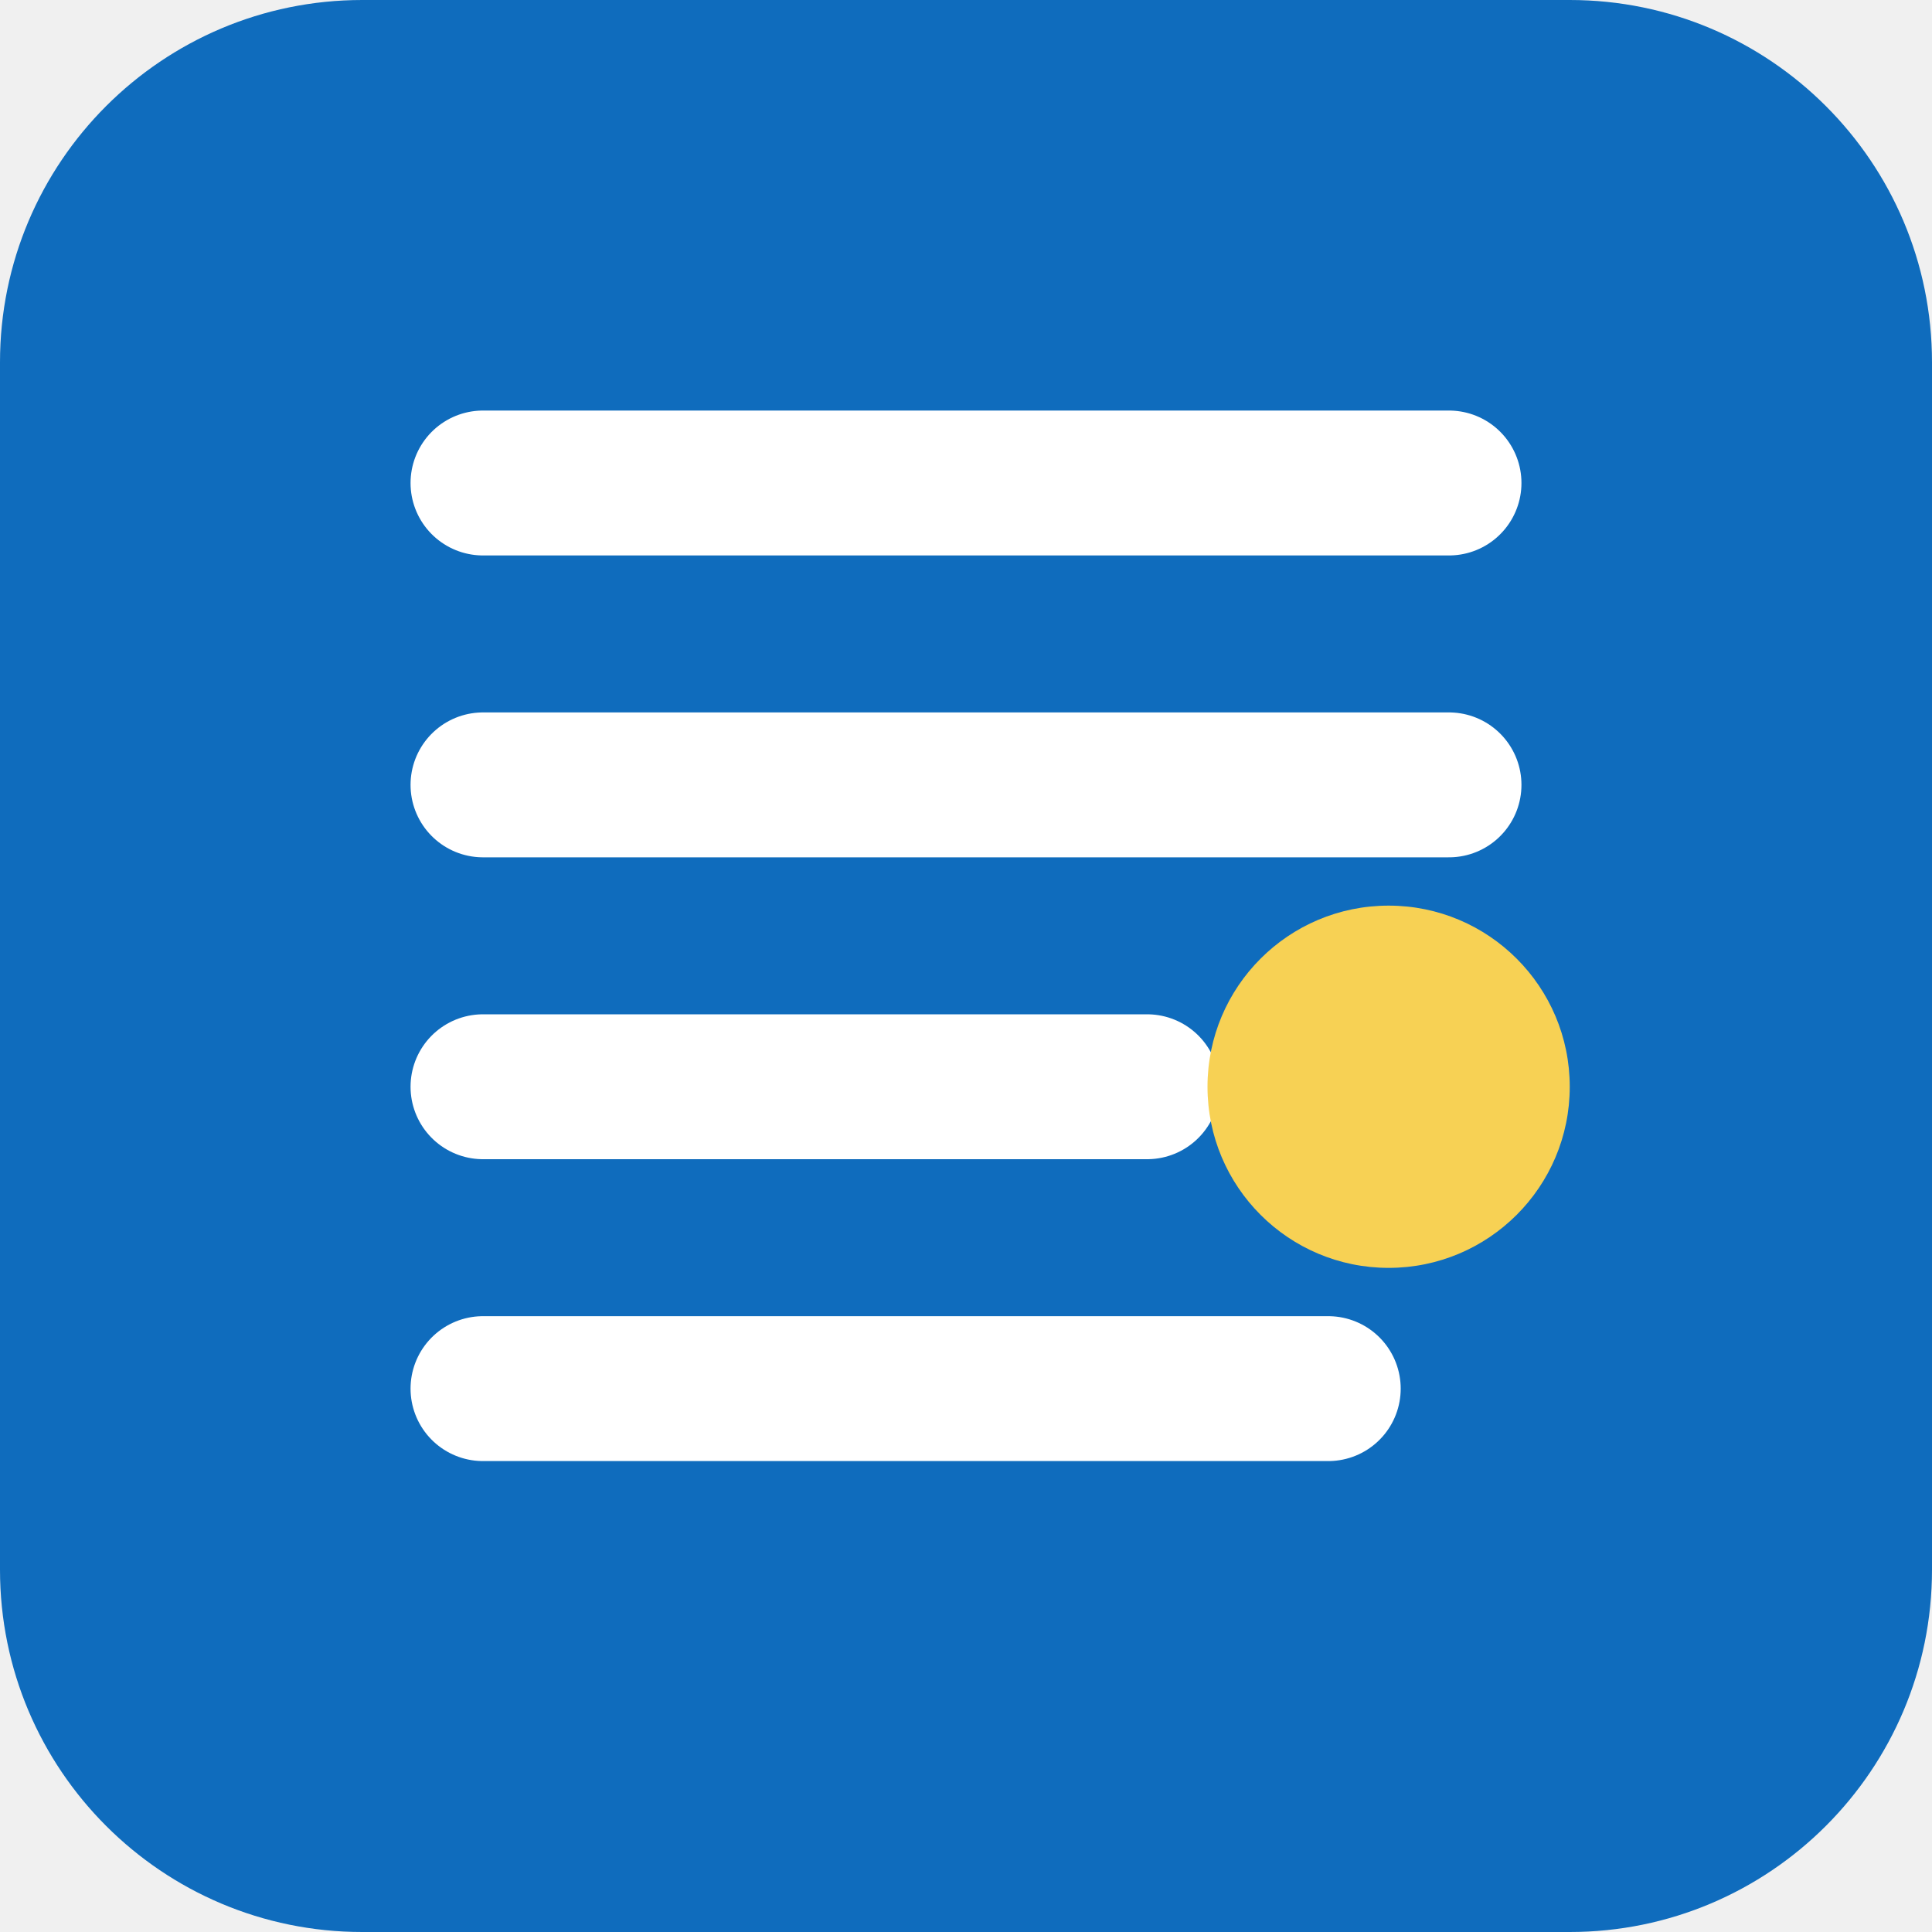
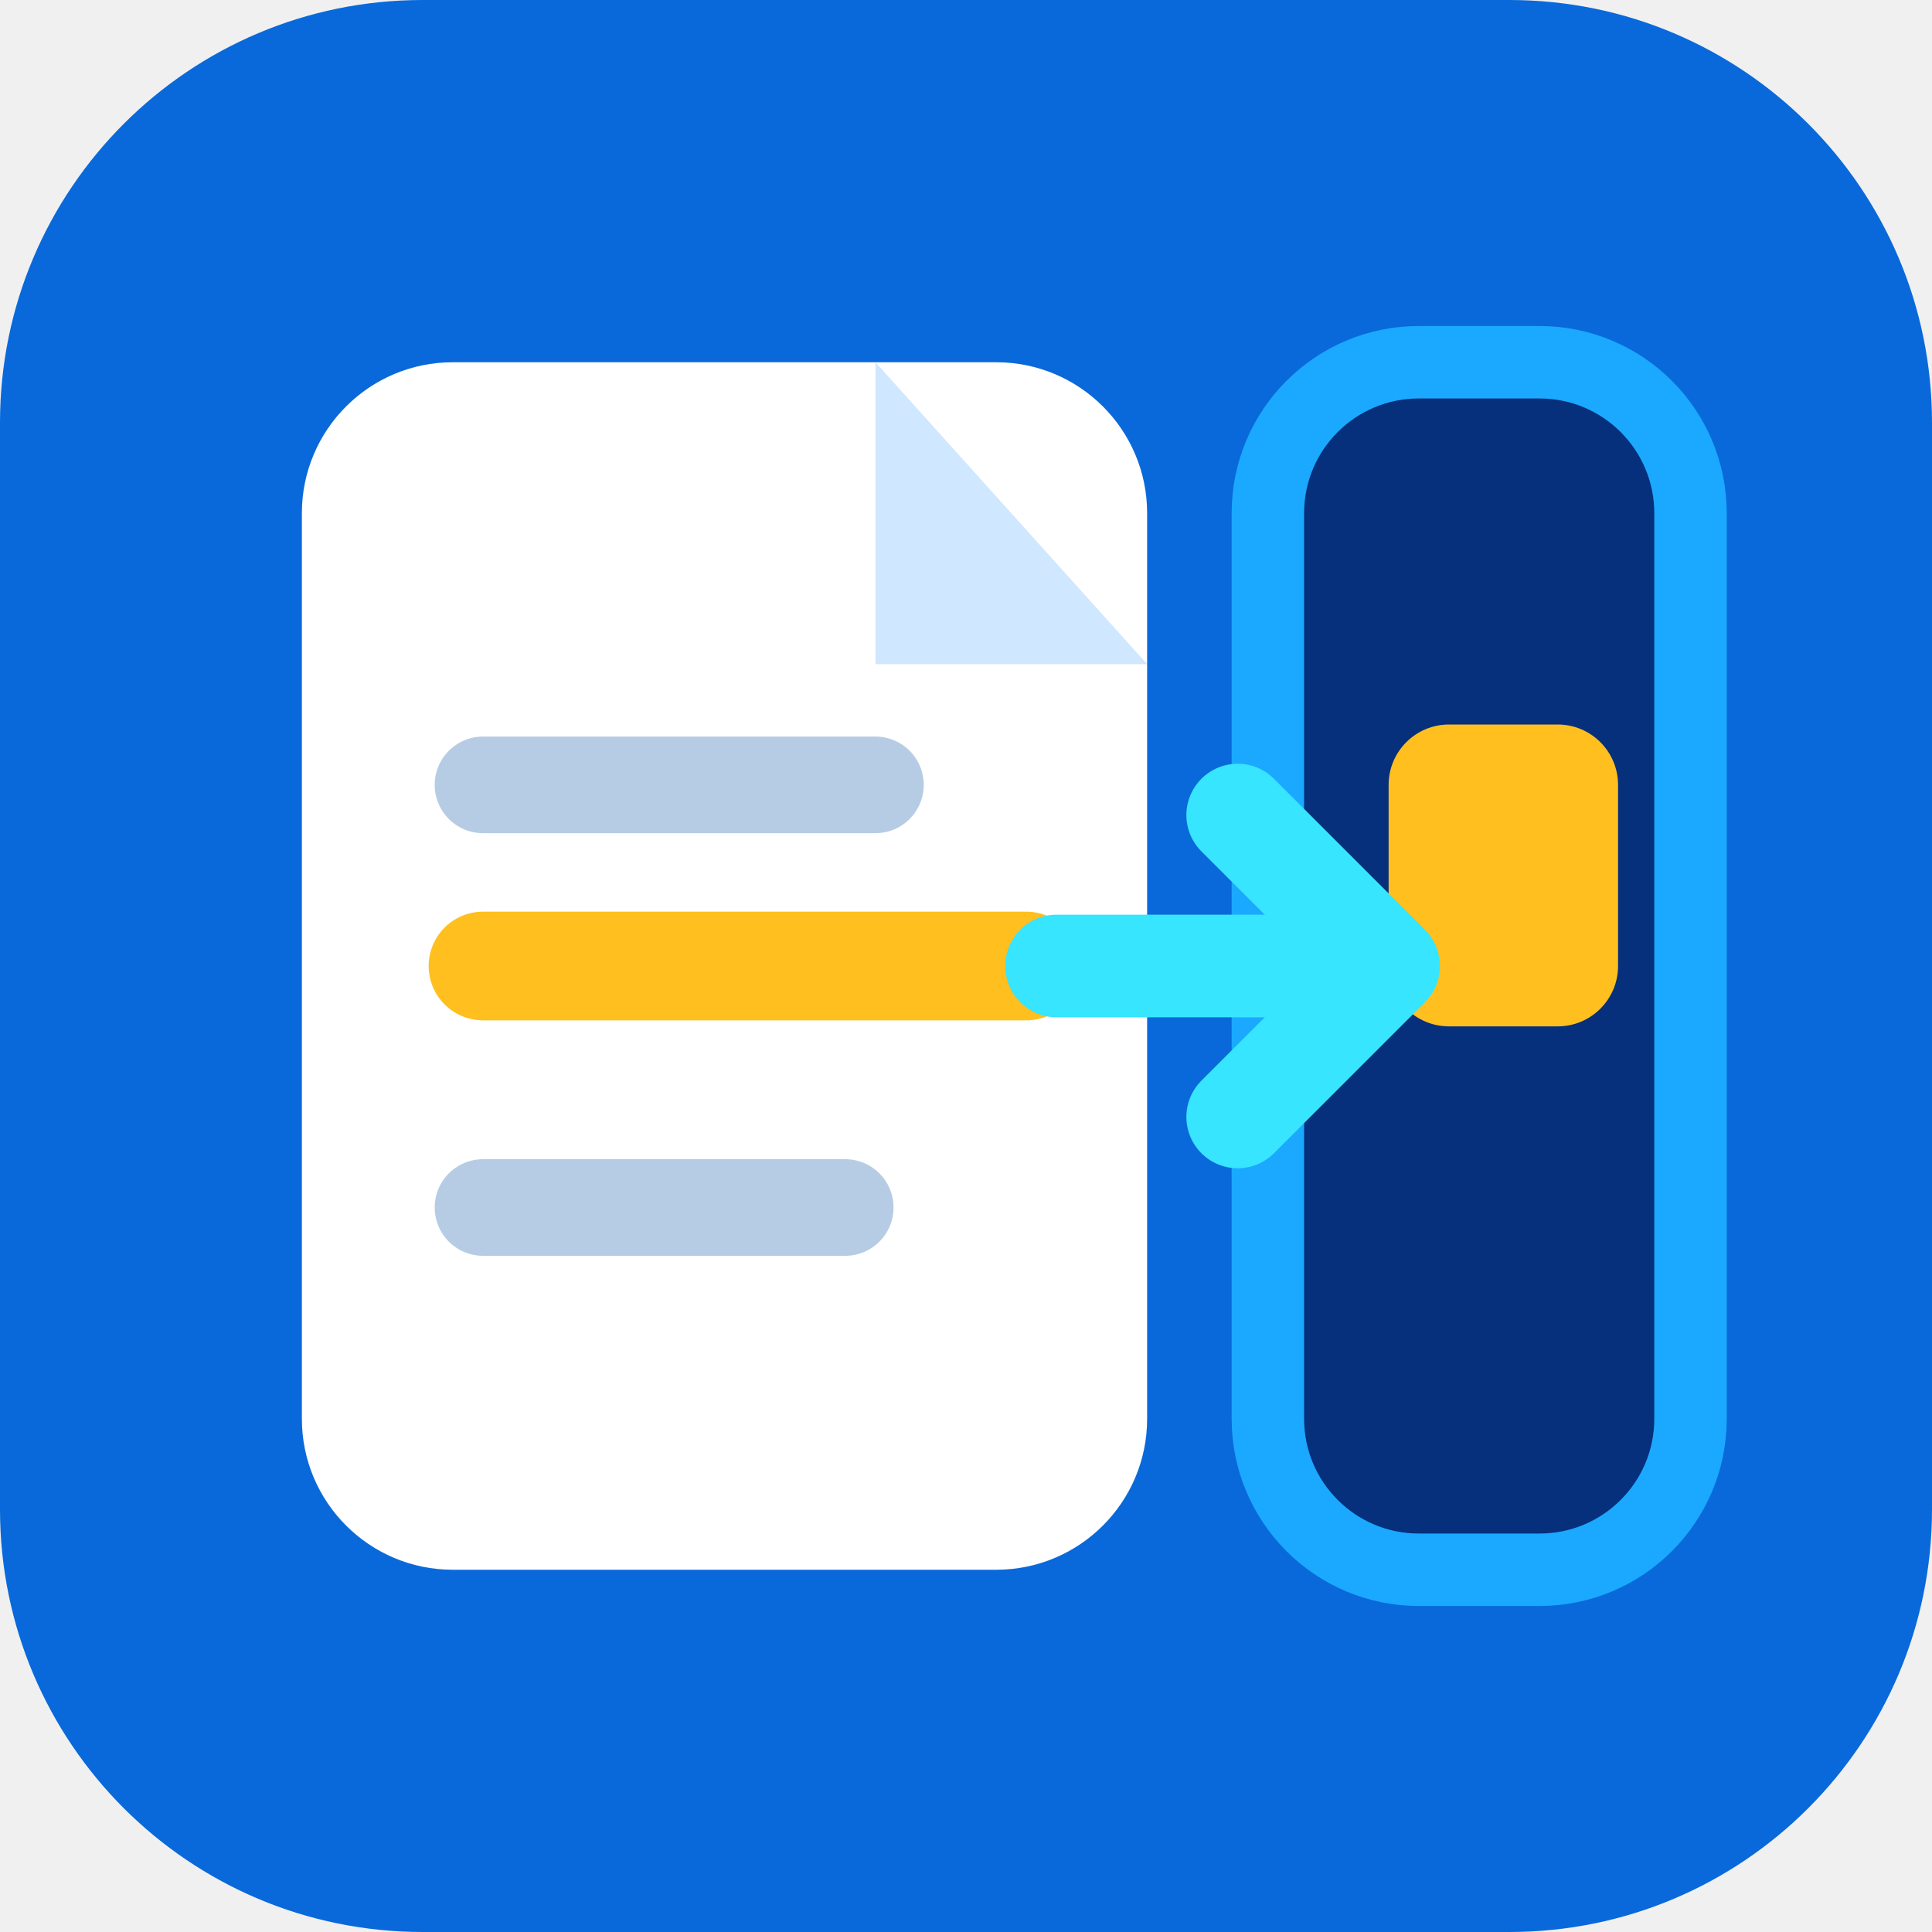
<svg xmlns="http://www.w3.org/2000/svg" width="32" height="32" viewBox="0 0 32 32" role="img" aria-label="Definitions">
-   <rect width="32" height="32" rx="6" fill="#0f6cbd" />
-   <path d="M8 8h16M8 13h16M8 18h11M8 23h14" stroke="#fff" stroke-width="2.4" stroke-linecap="round" />
-   <circle cx="23" cy="18" r="3" fill="#f7d154" />
+   <rect width="32" height="32" rx="7" fill="#0969da" />
+   <rect x="5" y="6" width="14" height="20" rx="2.5" fill="#ffffff" />
+   <path d="M14.5 6v5H19" fill="#cfe7ff" />
+   <path d="M8 13h6.5M8 20h6" stroke="#b6cce4" stroke-width="1.6" stroke-linecap="round" />
+   <path d="M8 16h9" stroke="#ffbf1f" stroke-width="1.8" stroke-linecap="round" />
+   <rect x="21" y="6" width="7" height="20" rx="2.5" fill="#062f7c" stroke="#1aa9ff" stroke-width="1.2" />
+   <rect x="23" y="12" width="3.8" height="5" rx="1" fill="#ffbf1f" />
+   <path d="M17.5 16H22" stroke="#37e5ff" stroke-width="1.7" stroke-linecap="round" />
+   <path d="M20.5 13.5L23 16l-2.5 2.5" fill="none" stroke="#37e5ff" stroke-width="1.7" stroke-linecap="round" stroke-linejoin="round" />
</svg>
